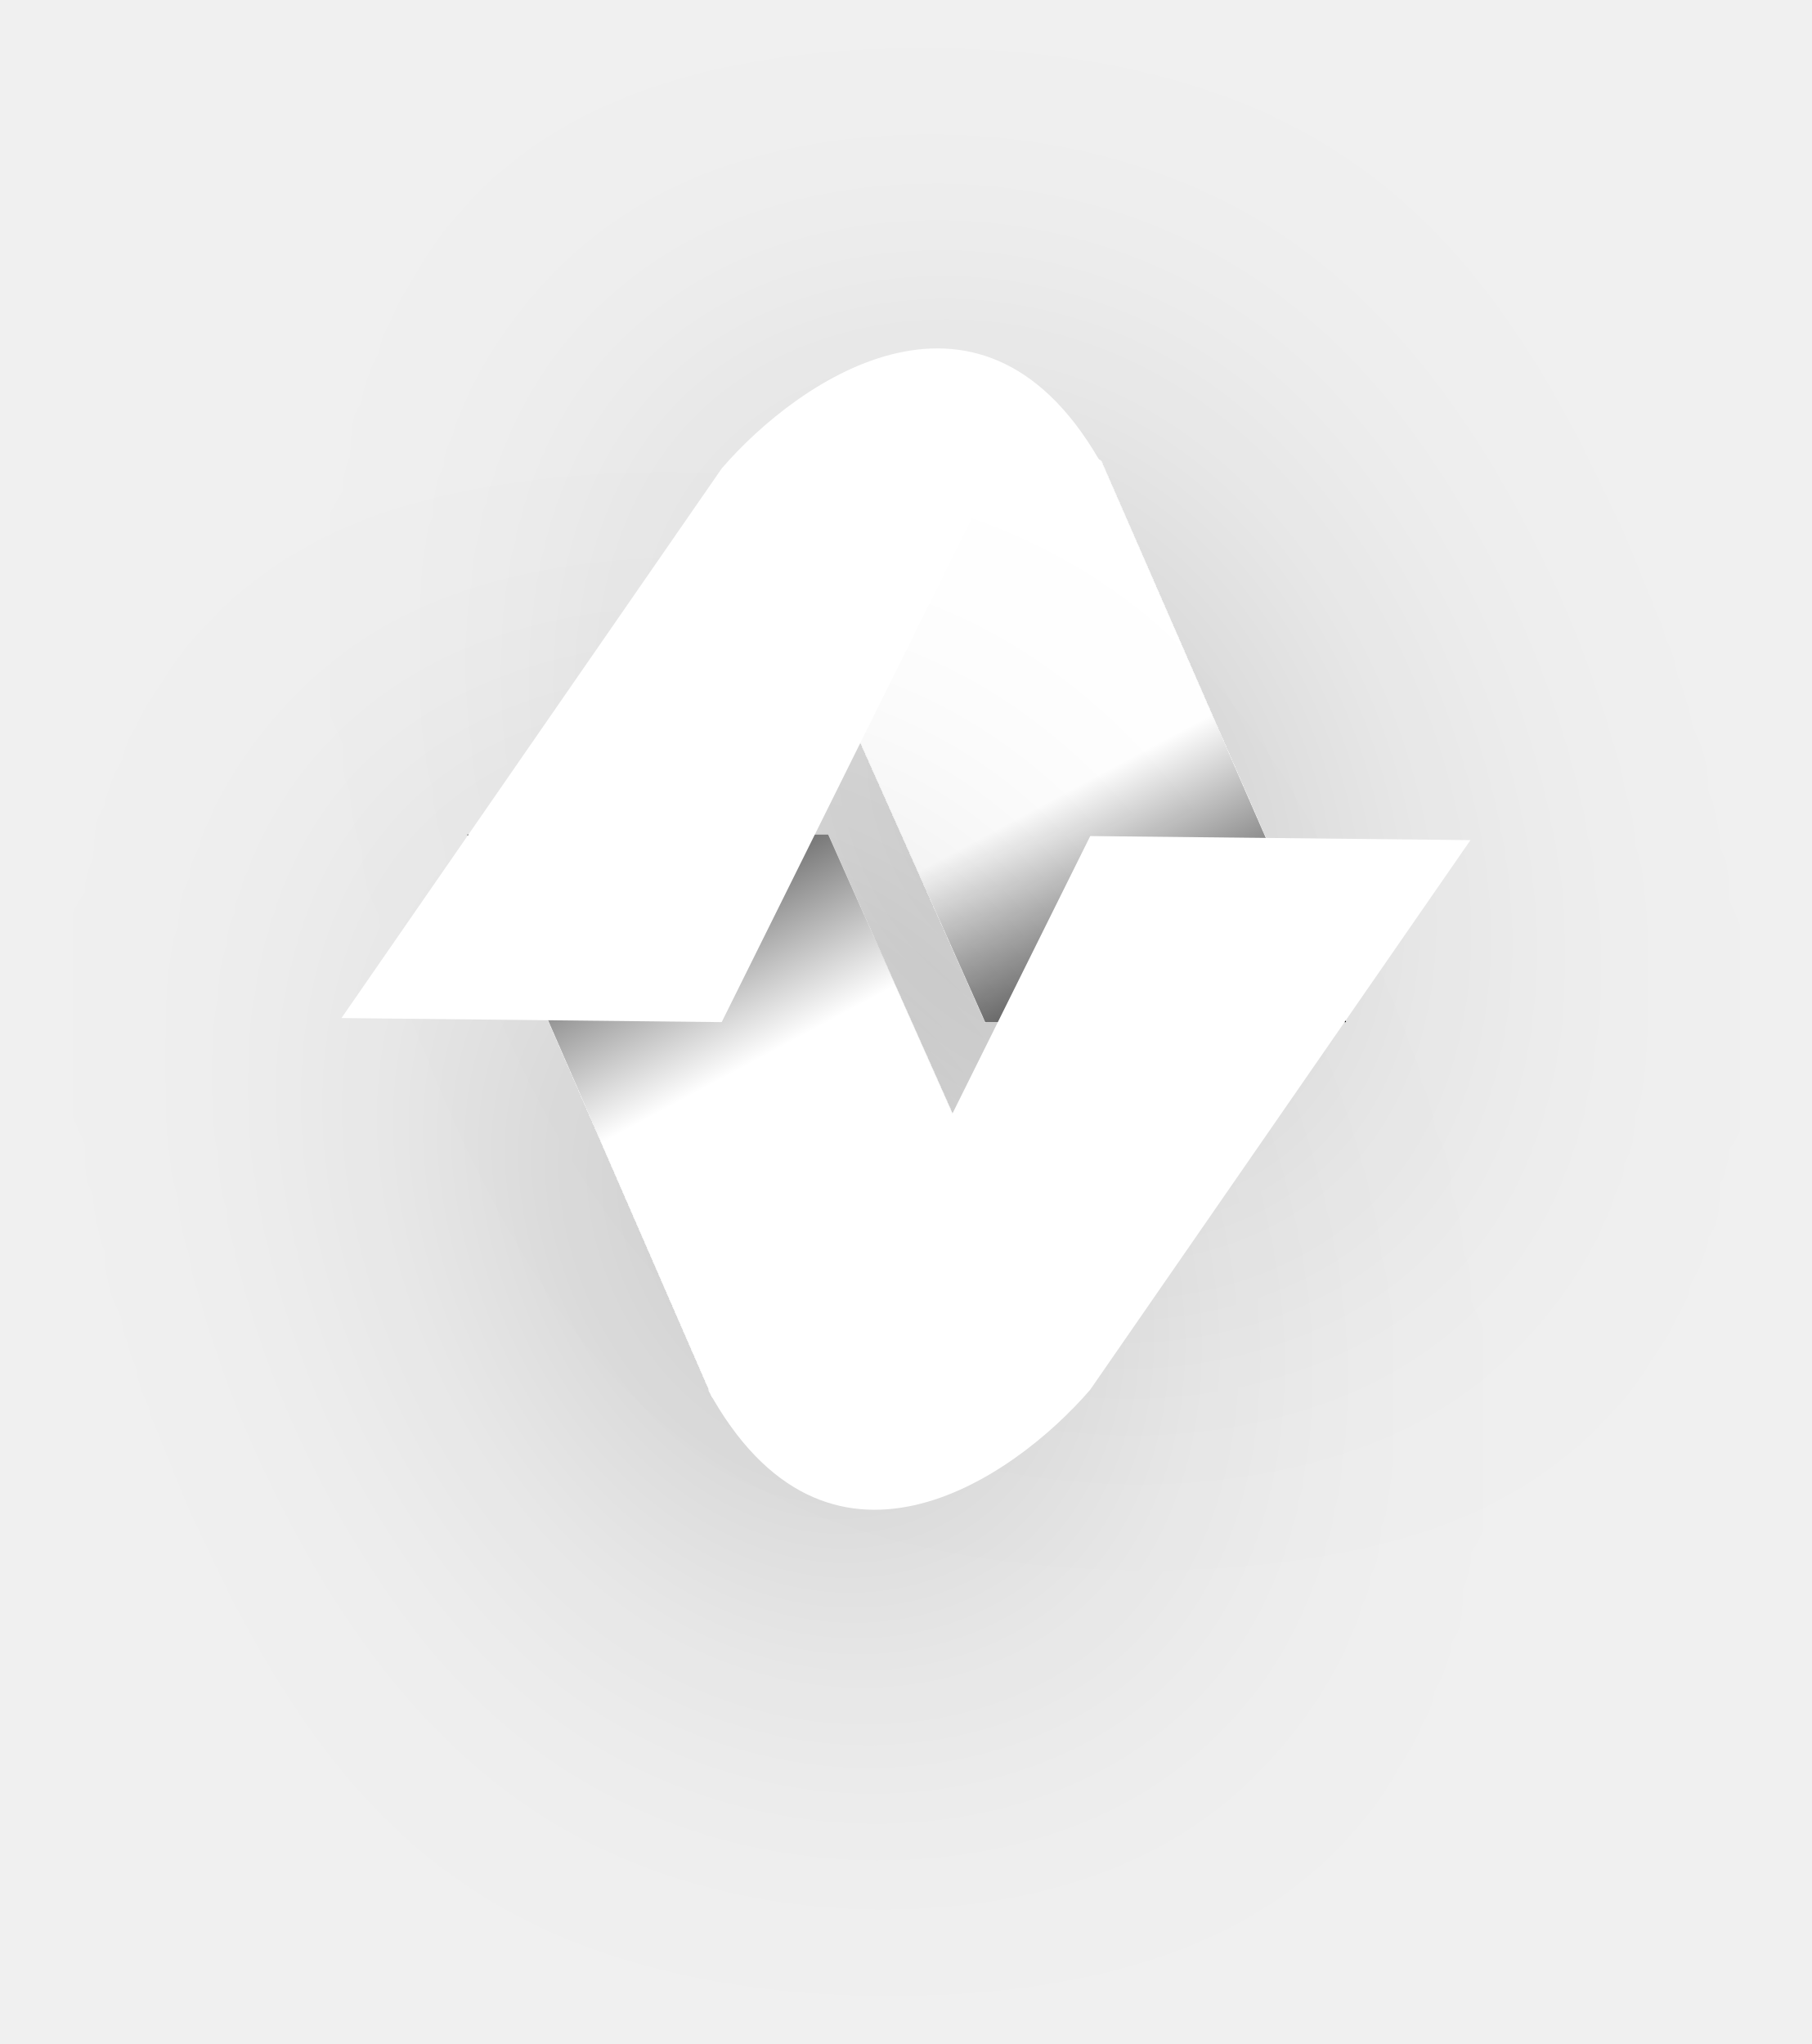
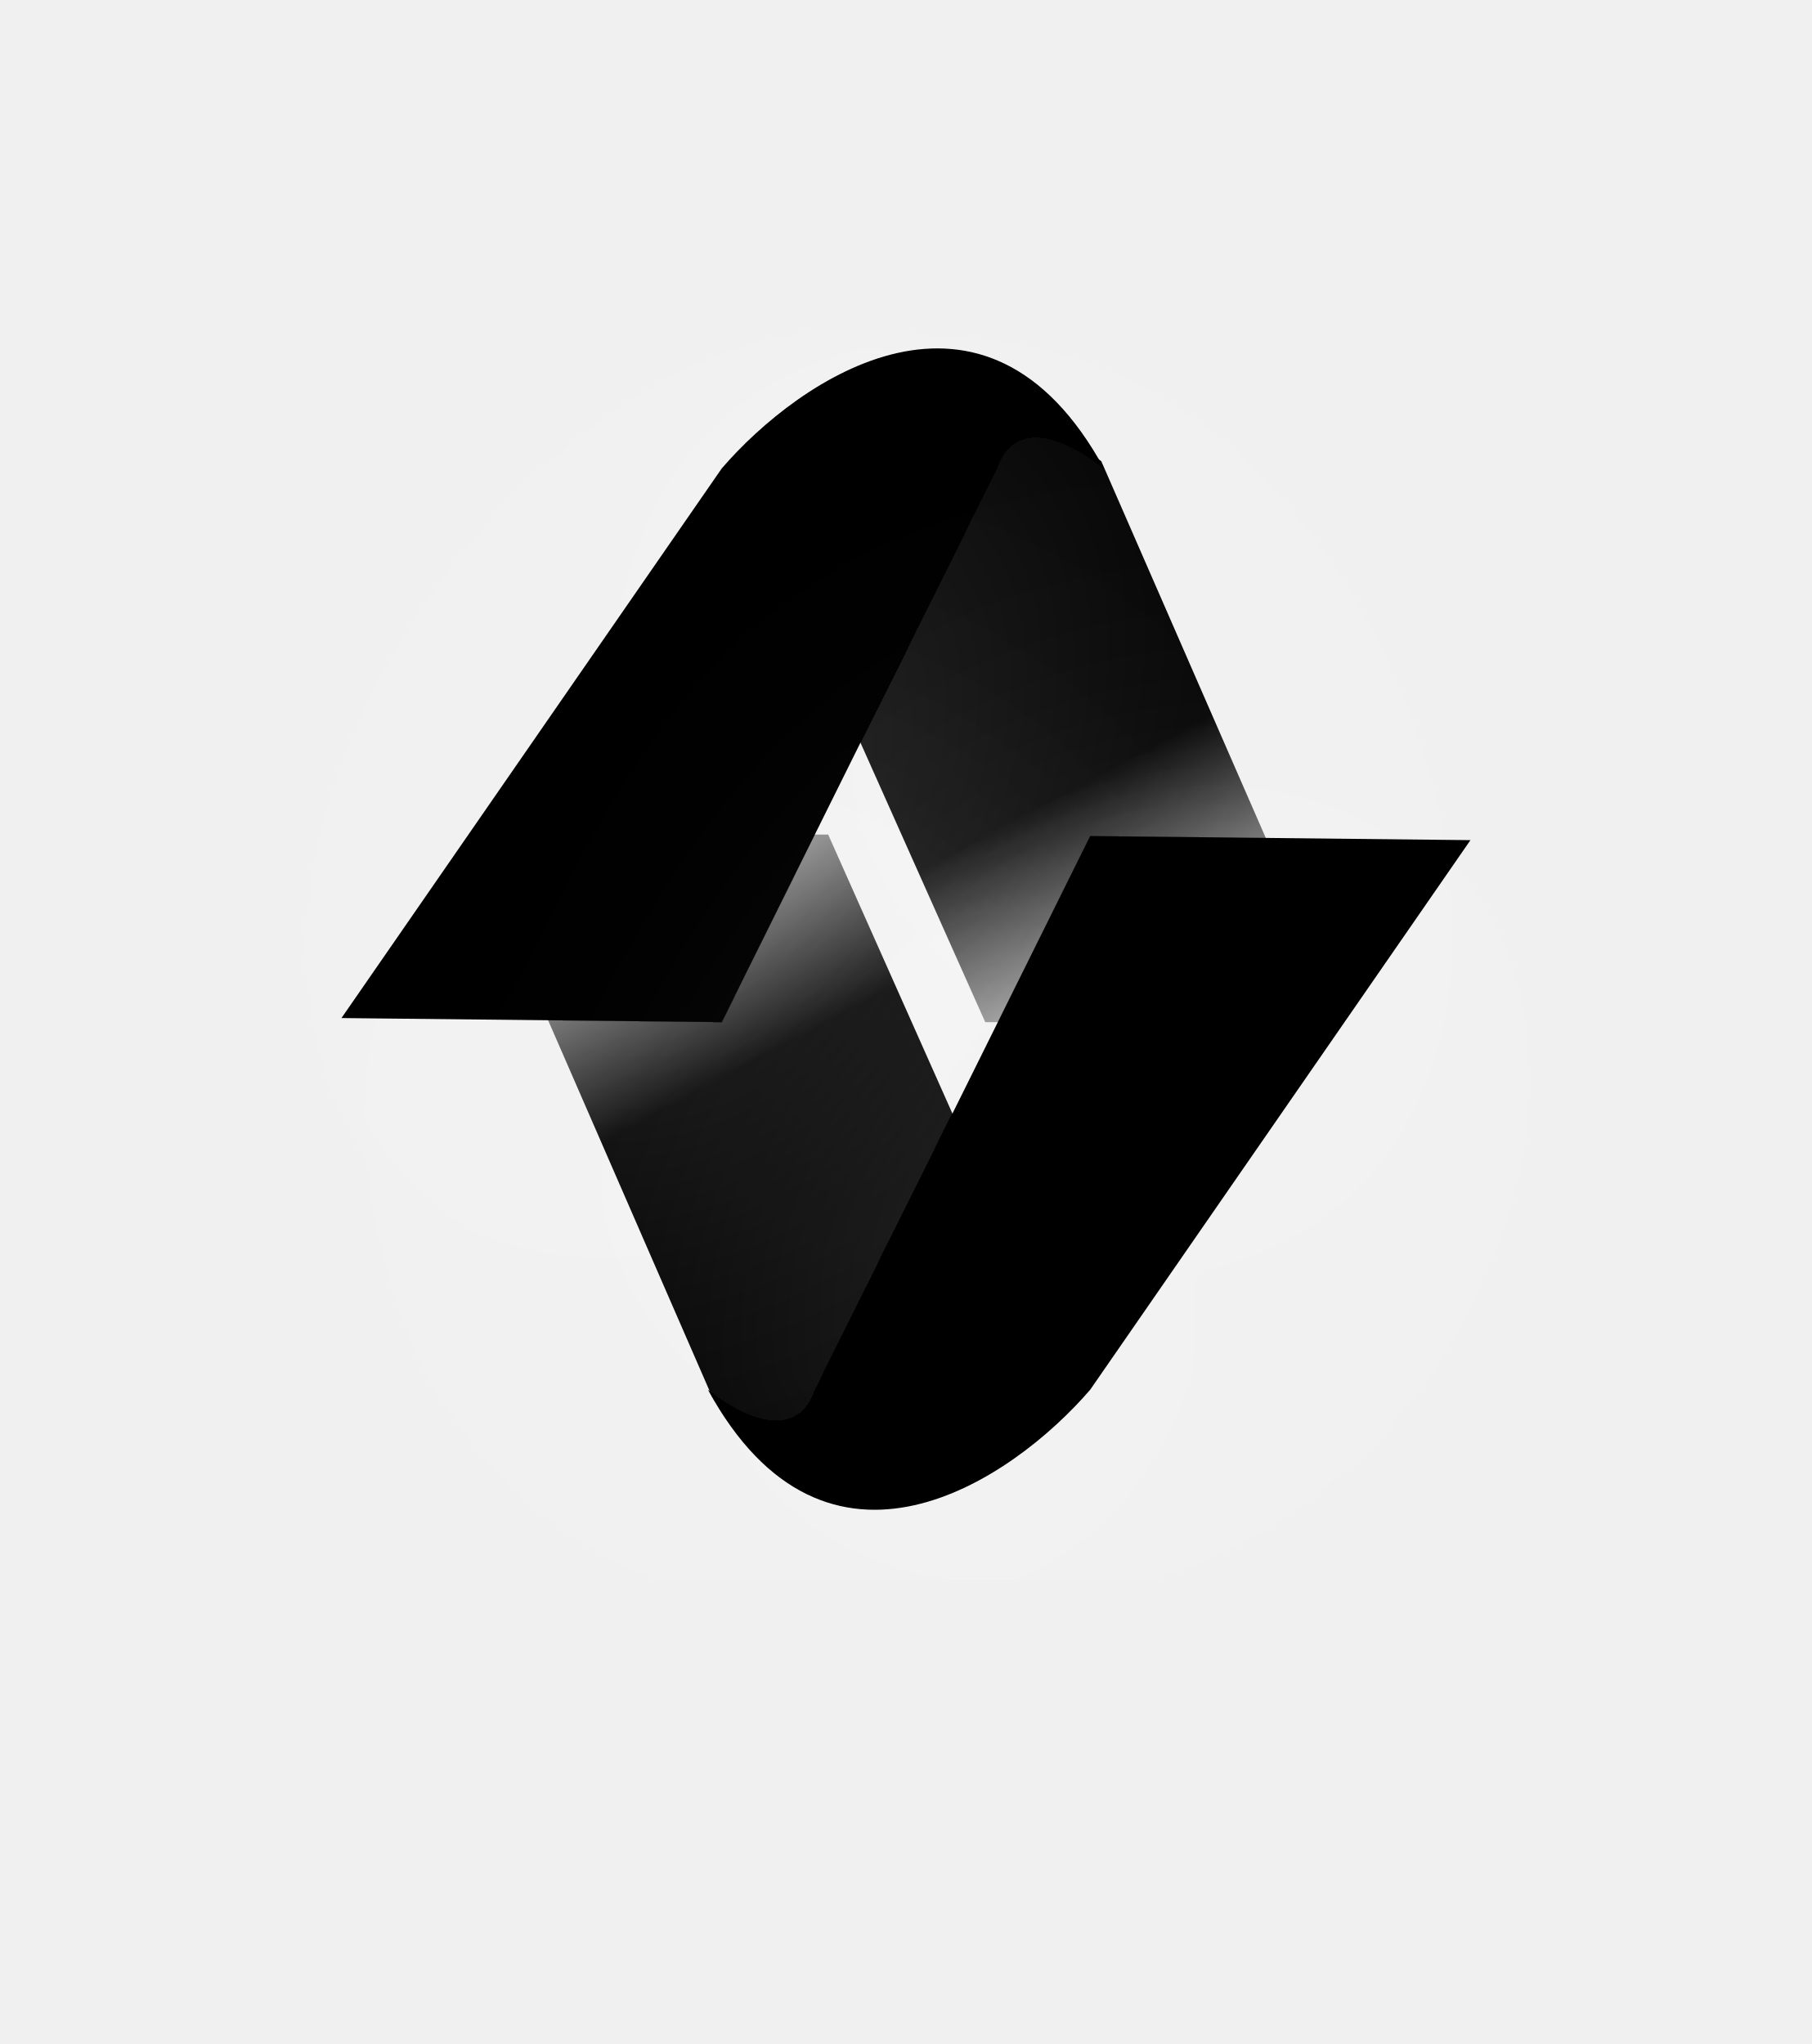
- <svg xmlns="http://www.w3.org/2000/svg" width="78" height="88" viewBox="0 0 78 88" fill="none">
-   <g filter="url(#filter0_d_74_1181)">
+ <svg xmlns="http://www.w3.org/2000/svg" xmlns:ns1="https://boxy-svg.com" width="78" height="88" viewBox="0 0 78 88" fill="none">
+   <g style="filter: url(#filter0_d_74_1181) url(#invert-filter-0);">
    <path d="M57.951 44.006L47.408 19.854L45.109 18.261L42.413 17.402L38.767 16.422L34.486 18.261L31.632 19.854L42.413 44.006H57.951Z" fill="url(#paint0_linear_74_1181)" />
  </g>
-   <g filter="url(#filter1_d_74_1181)">
+   <g style="filter: url(#filter0_d_74_1181) url(#invert-filter-0);">
    <path d="M20.113 35.93L30.657 60.138L32.956 61.735L35.651 62.595L39.298 63.578L43.578 61.735L46.432 60.138L35.651 35.93H20.113Z" fill="url(#paint1_linear_74_1181)" />
  </g>
-   <path d="M31.068 20.17L14.7 43.83L31.068 44.005L42.901 20.17C43.731 17.732 46.331 19.154 47.526 20.17C42.416 10.807 34.425 16.269 31.068 20.17Z" fill="white" />
-   <path d="M46.932 59.83L63.3 36.17L46.932 35.995L35.099 59.83C34.269 62.268 31.669 60.846 30.474 59.83C35.584 69.193 43.575 63.731 46.932 59.83Z" fill="white" />
+   <path d="M31.068 20.17L14.7 43.83L31.068 44.005L42.901 20.17C43.731 17.732 46.331 19.154 47.526 20.17C42.416 10.807 34.425 16.269 31.068 20.17Z" fill="white" style="filter: url(#filter0_d_74_1181) url(#invert-filter-0);" />
+   <path d="M46.932 59.83L63.3 36.17L46.932 35.995L35.099 59.83C34.269 62.268 31.669 60.846 30.474 59.83C35.584 69.193 43.575 63.731 46.932 59.83Z" fill="white" style="filter: url(#filter0_d_74_1181) url(#invert-filter-0);" />
  <defs>
    <filter id="filter0_d_74_1181" x="11.632" y="0.422" width="66.319" height="67.584" filterUnits="userSpaceOnUse" color-interpolation-filters="sRGB">
-       <feFlood flood-opacity="0" result="BackgroundImageFix" />
-       <feColorMatrix in="SourceAlpha" type="matrix" values="0 0 0 0 0 0 0 0 0 0 0 0 0 0 0 0 0 0 127 0" result="hardAlpha" />
-       <feOffset dy="4" />
-       <feGaussianBlur stdDeviation="10" />
-       <feComposite in2="hardAlpha" operator="out" />
-       <feColorMatrix type="matrix" values="0 0 0 0 0 0 0 0 0 0 0 0 0 0 0 0 0 0 0.25 0" />
-       <feBlend mode="normal" in2="BackgroundImageFix" result="effect1_dropShadow_74_1181" />
-       <feBlend mode="normal" in="SourceGraphic" in2="effect1_dropShadow_74_1181" result="shape" />
-     </filter>
-     <filter id="filter1_d_74_1181" x="0.113" y="19.93" width="66.319" height="67.649" filterUnits="userSpaceOnUse" color-interpolation-filters="sRGB">
      <feFlood flood-opacity="0" result="BackgroundImageFix" />
      <feColorMatrix in="SourceAlpha" type="matrix" values="0 0 0 0 0 0 0 0 0 0 0 0 0 0 0 0 0 0 127 0" result="hardAlpha" />
      <feOffset dy="4" />
      <feGaussianBlur stdDeviation="10" />
      <feComposite in2="hardAlpha" operator="out" />
      <feColorMatrix type="matrix" values="0 0 0 0 0 0 0 0 0 0 0 0 0 0 0 0 0 0 0.25 0" />
      <feBlend mode="normal" in2="BackgroundImageFix" result="effect1_dropShadow_74_1181" />
      <feBlend mode="normal" in="SourceGraphic" in2="effect1_dropShadow_74_1181" result="shape" />
    </filter>
    <linearGradient id="paint0_linear_74_1181" x1="55.224" y1="44.006" x2="42.72" y2="20.613" gradientUnits="userSpaceOnUse">
      <stop />
      <stop offset="0.495" stop-color="white" />
      <stop offset="1" stop-color="white" />
    </linearGradient>
    <linearGradient id="paint1_linear_74_1181" x1="22.84" y1="35.93" x2="35.39" y2="59.353" gradientUnits="userSpaceOnUse">
      <stop stop-color="#0C0C0C" />
      <stop offset="0.495" stop-color="white" />
      <stop offset="1" stop-color="white" />
    </linearGradient>
+     <filter id="invert-filter-0" color-interpolation-filters="sRGB" x="-500%" y="-500%" width="1000%" height="1000%" ns1:preset="invert 1 1">
+       <feComponentTransfer>
+         <feFuncR type="table" tableValues="1 0" />
+         <feFuncG type="table" tableValues="1 0" />
+         <feFuncB type="table" tableValues="1 0" />
+       </feComponentTransfer>
+     </filter>
  </defs>
</svg>
